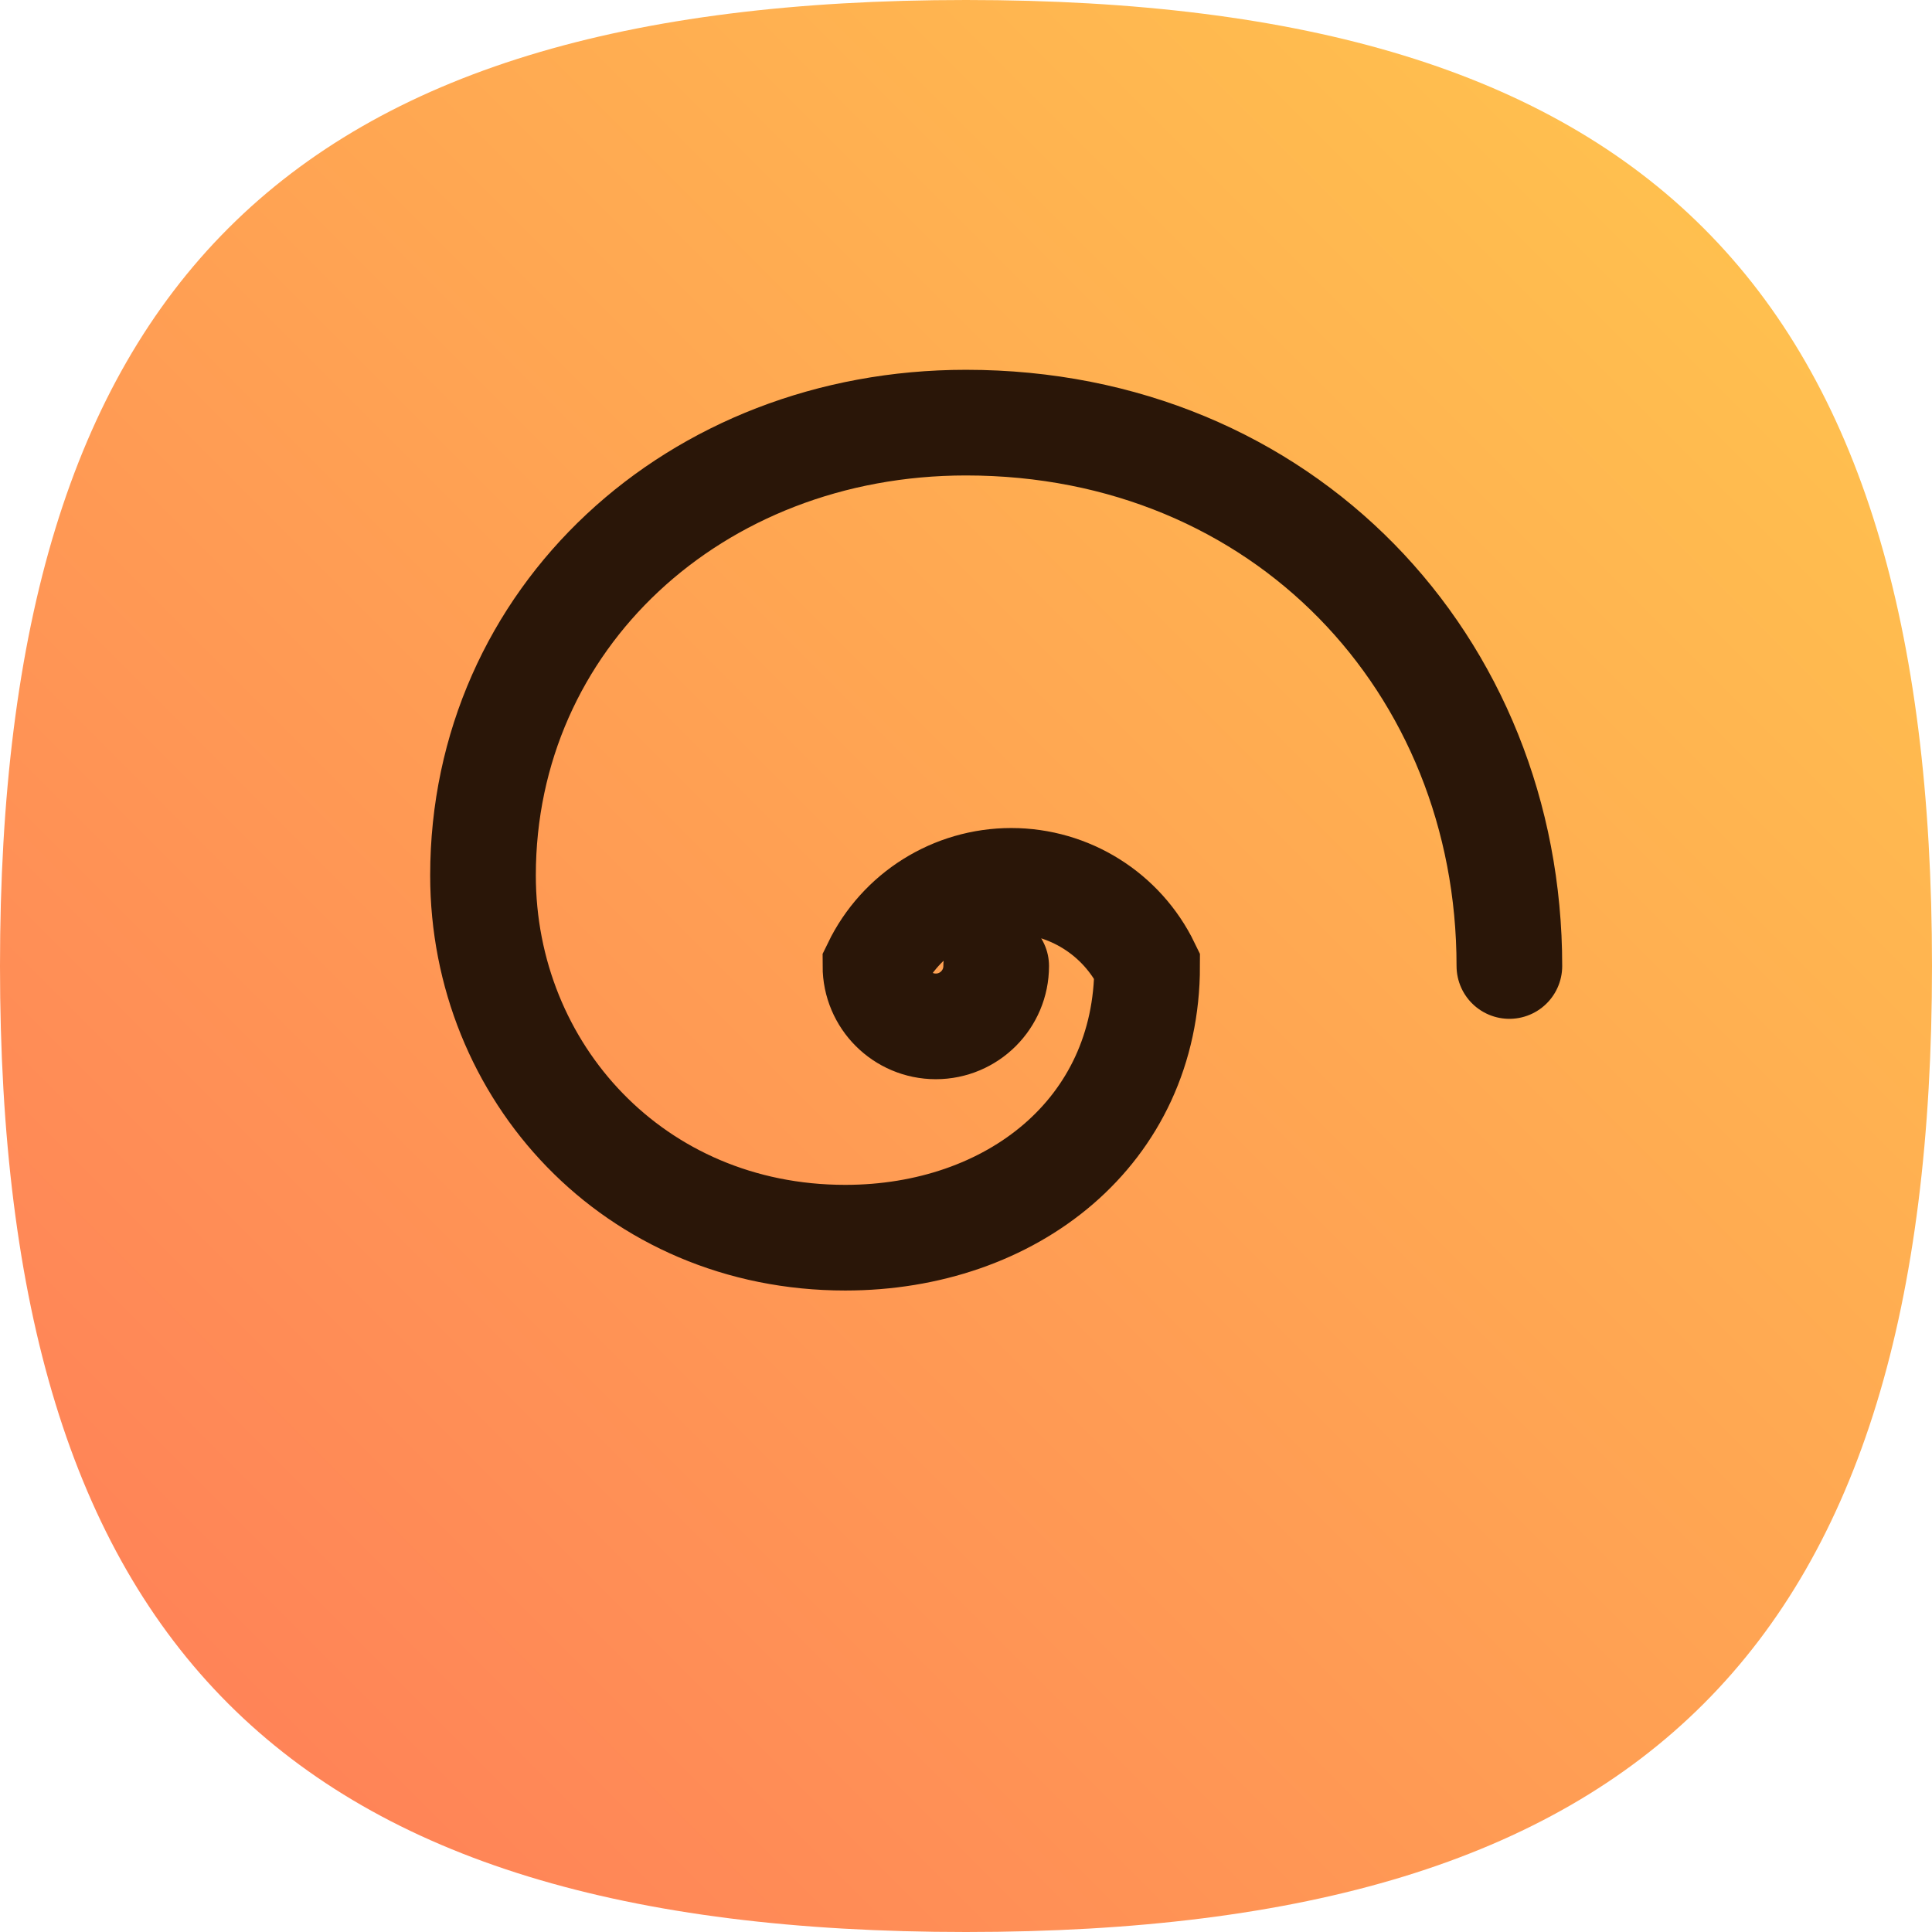
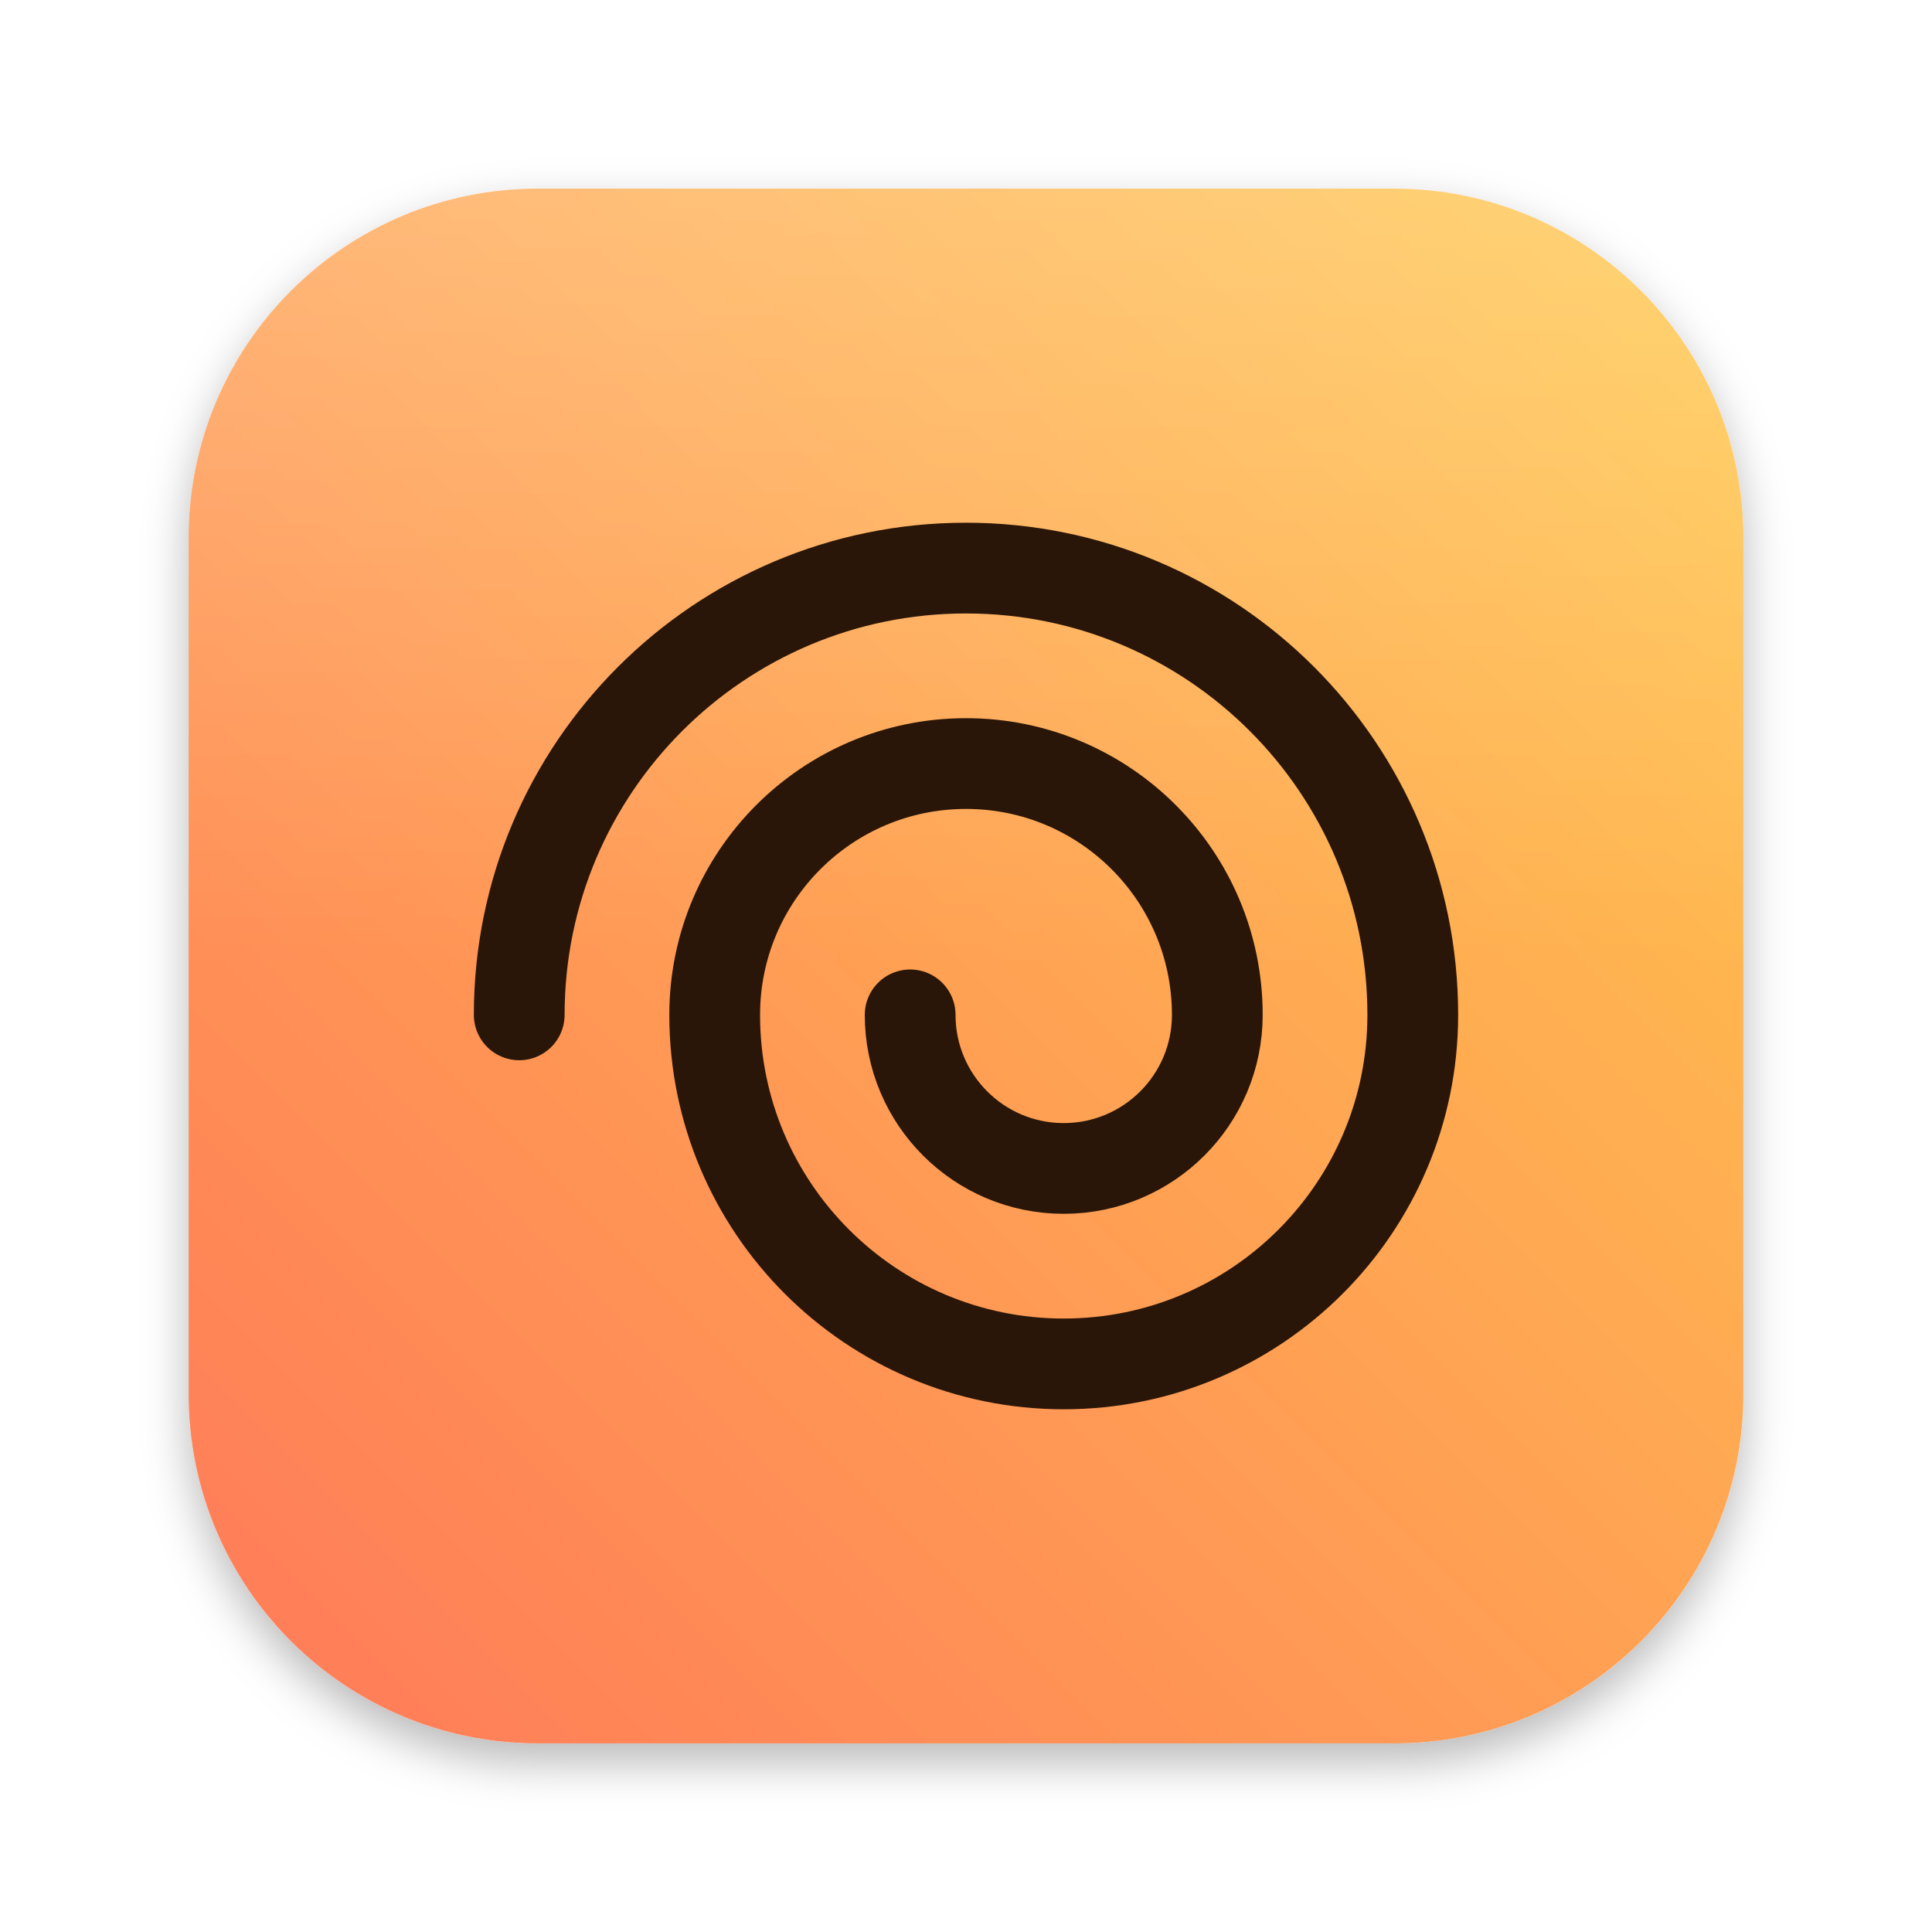
- <svg xmlns="http://www.w3.org/2000/svg" width="1024" height="1024" viewBox="0 0 128 128">
+ <svg xmlns="http://www.w3.org/2000/svg" width="1024" height="1024" viewBox="0 0 1024 1024">
  <defs>
-     <linearGradient id="a4g" x1="0" y1="1" x2="1" y2="0">
+     <linearGradient id="bg" x1="0" y1="1" x2="1" y2="0">
      <stop offset="0" stop-color="#ff7a59" />
      <stop offset="1" stop-color="#ffc94d" />
    </linearGradient>
+     <linearGradient id="sheen" x1="0" y1="0" x2="0" y2="1">
+       <stop offset="0" stop-color="#fff" stop-opacity=".22" />
+       <stop offset=".5" stop-color="#fff" stop-opacity="0" />
+     </linearGradient>
+     <filter id="shadow" x="-10%" y="-10%" width="120%" height="125%">
+       <feDropShadow dx="0" dy="10" stdDeviation="12" flood-color="#000" flood-opacity=".28" />
+     </filter>
  </defs>
-   <path d="M64 0c45 0 64 19 64 64s-19 64-64 64S0 109 0 64 19 0 64 0z" fill="url(#a4g)" />
-   <path d="M66 64a4 4 0 1 1-8 0 10 10 0 0 1 18 0c0 11-9 18-20 18-14 0-24-11-24-24 0-17 14-30 32-30 21 0 36 16 36 36" fill="none" stroke="#2a1608" stroke-width="7" stroke-linecap="round" />
+   <rect x="100" y="100" width="824" height="824" rx="185" fill="url(#bg)" filter="url(#shadow)" />
+   <rect x="100" y="100" width="824" height="824" rx="185" fill="url(#sheen)" />
+   <path transform="translate(142 142) scale(7.4)" fill="none" stroke="#2a1608" stroke-width="6.5" stroke-linecap="round" d="M46 53.5A11 11 0 0 0 68 53.5A18 18 0 0 0 32 53.5A25 25 0 0 0 82 53.5A32 32 0 0 0 18 53.5" />
</svg>
